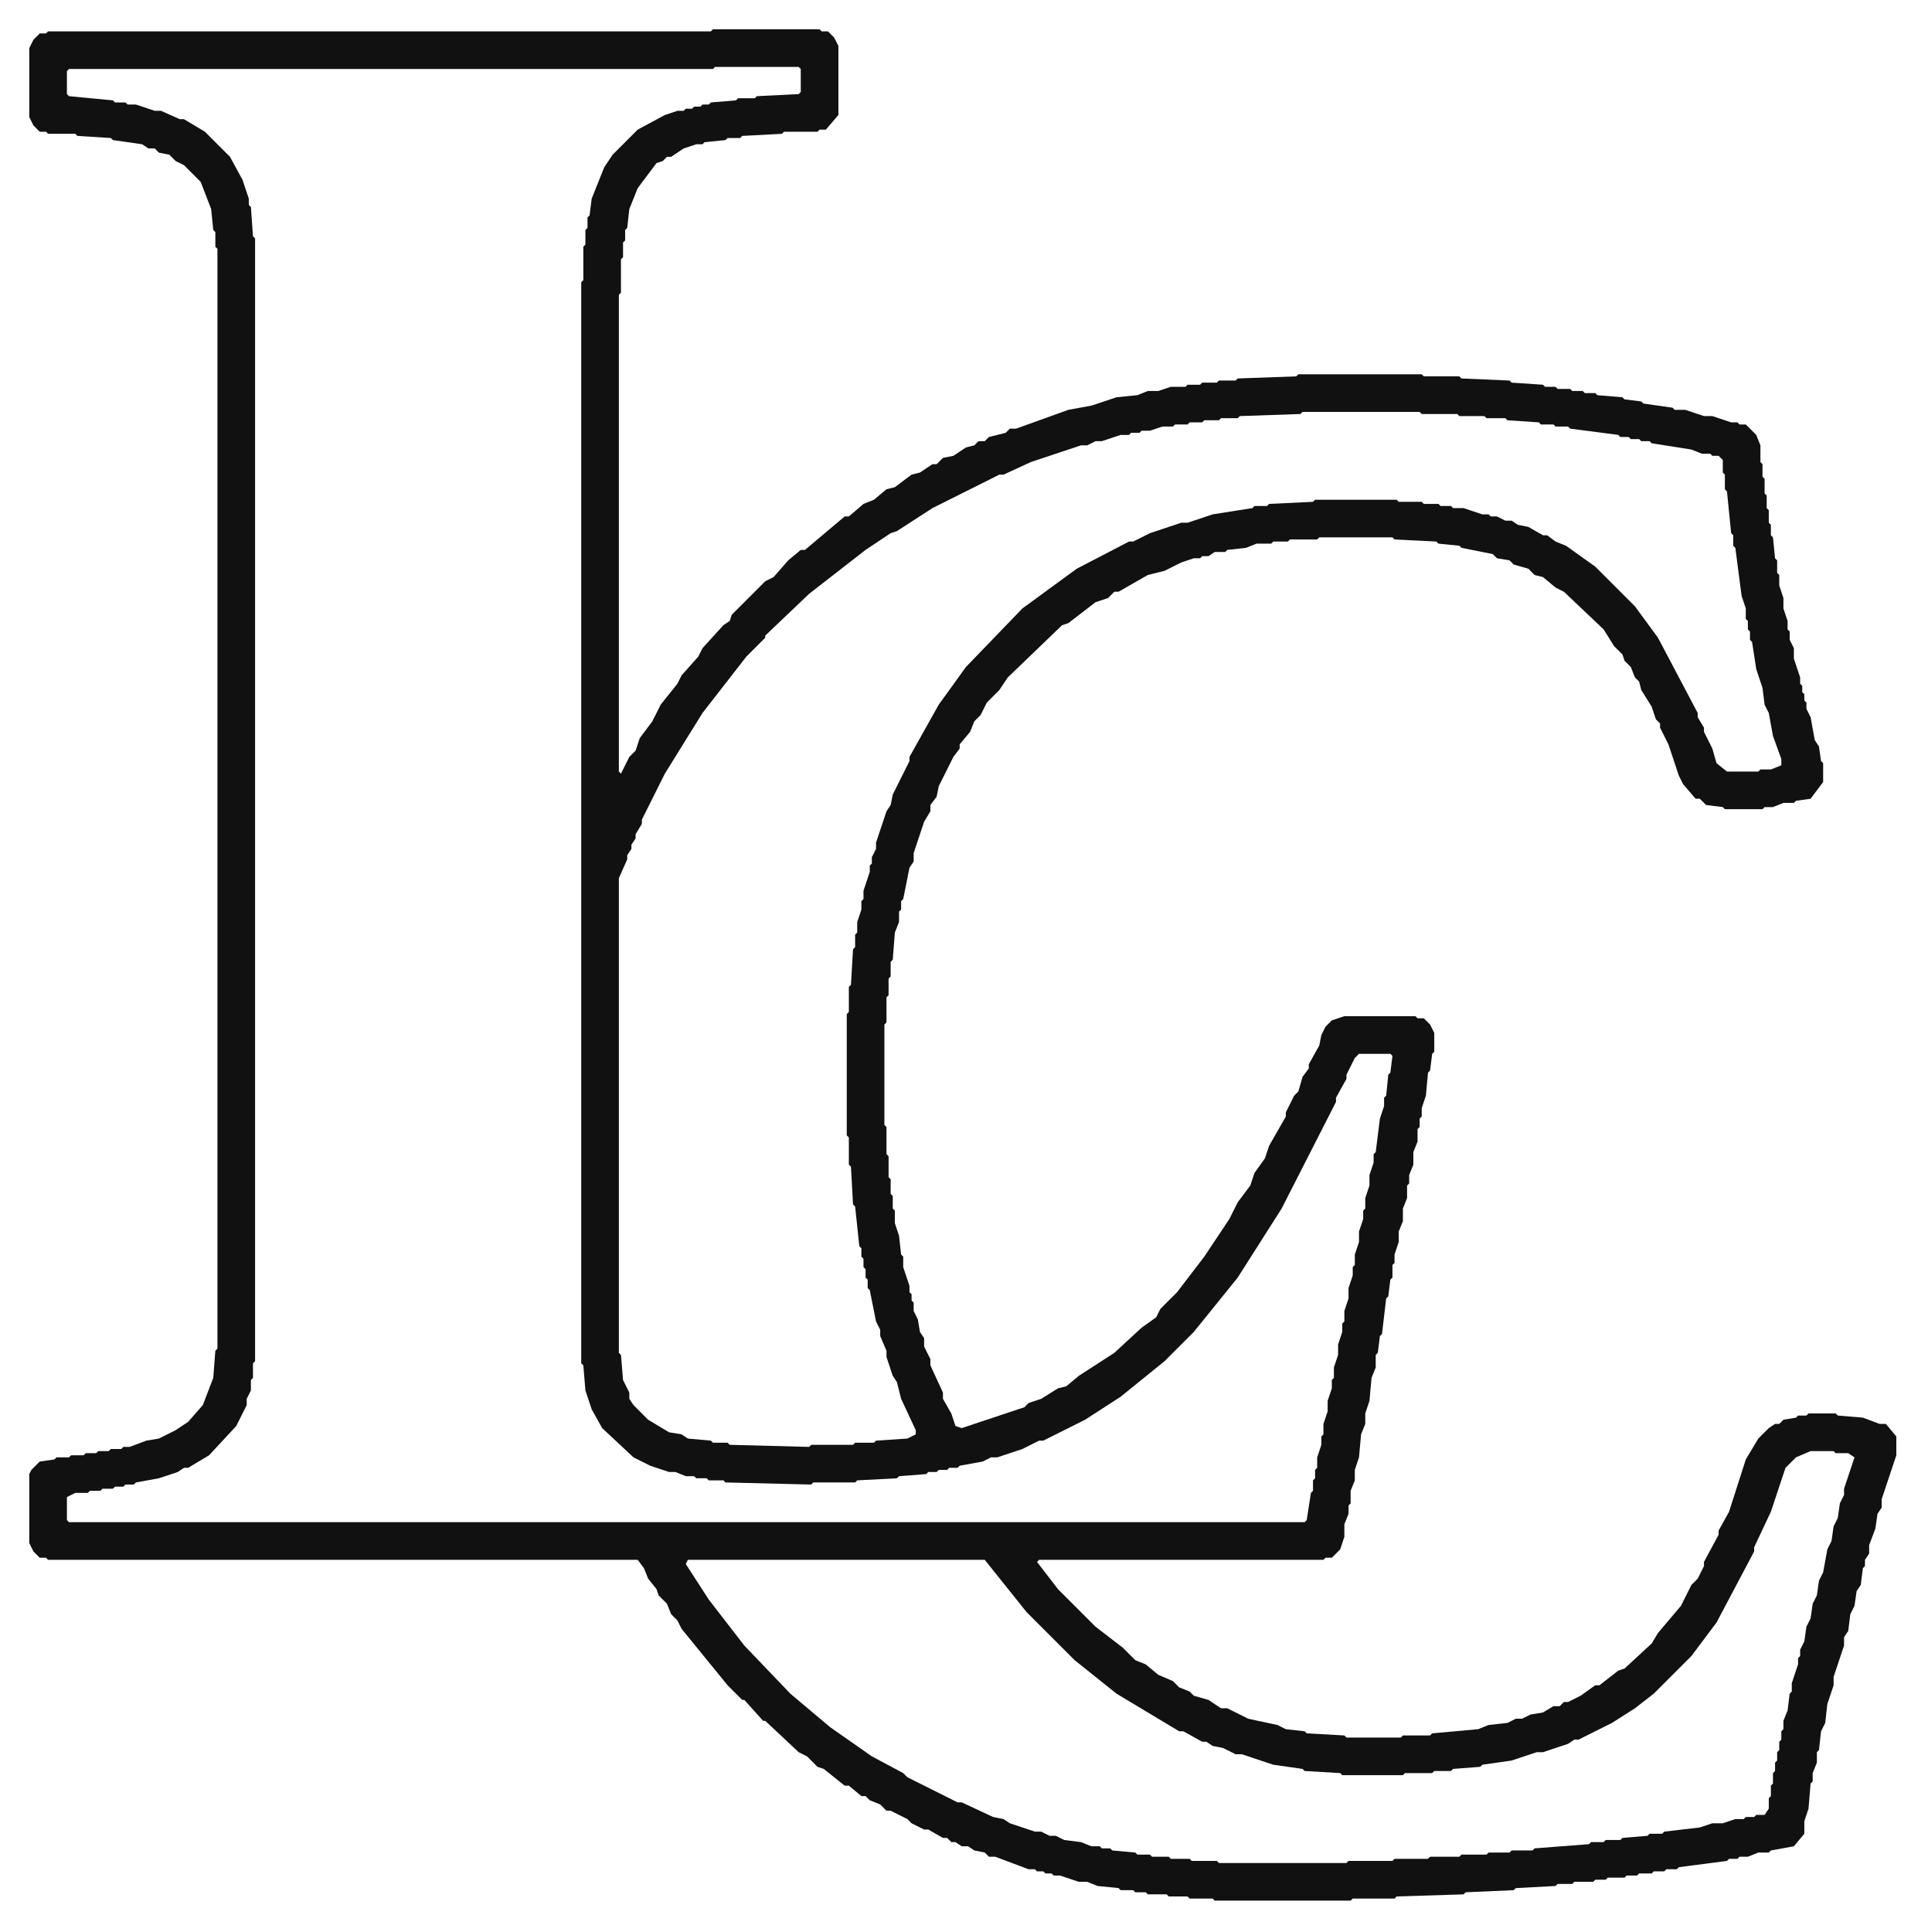
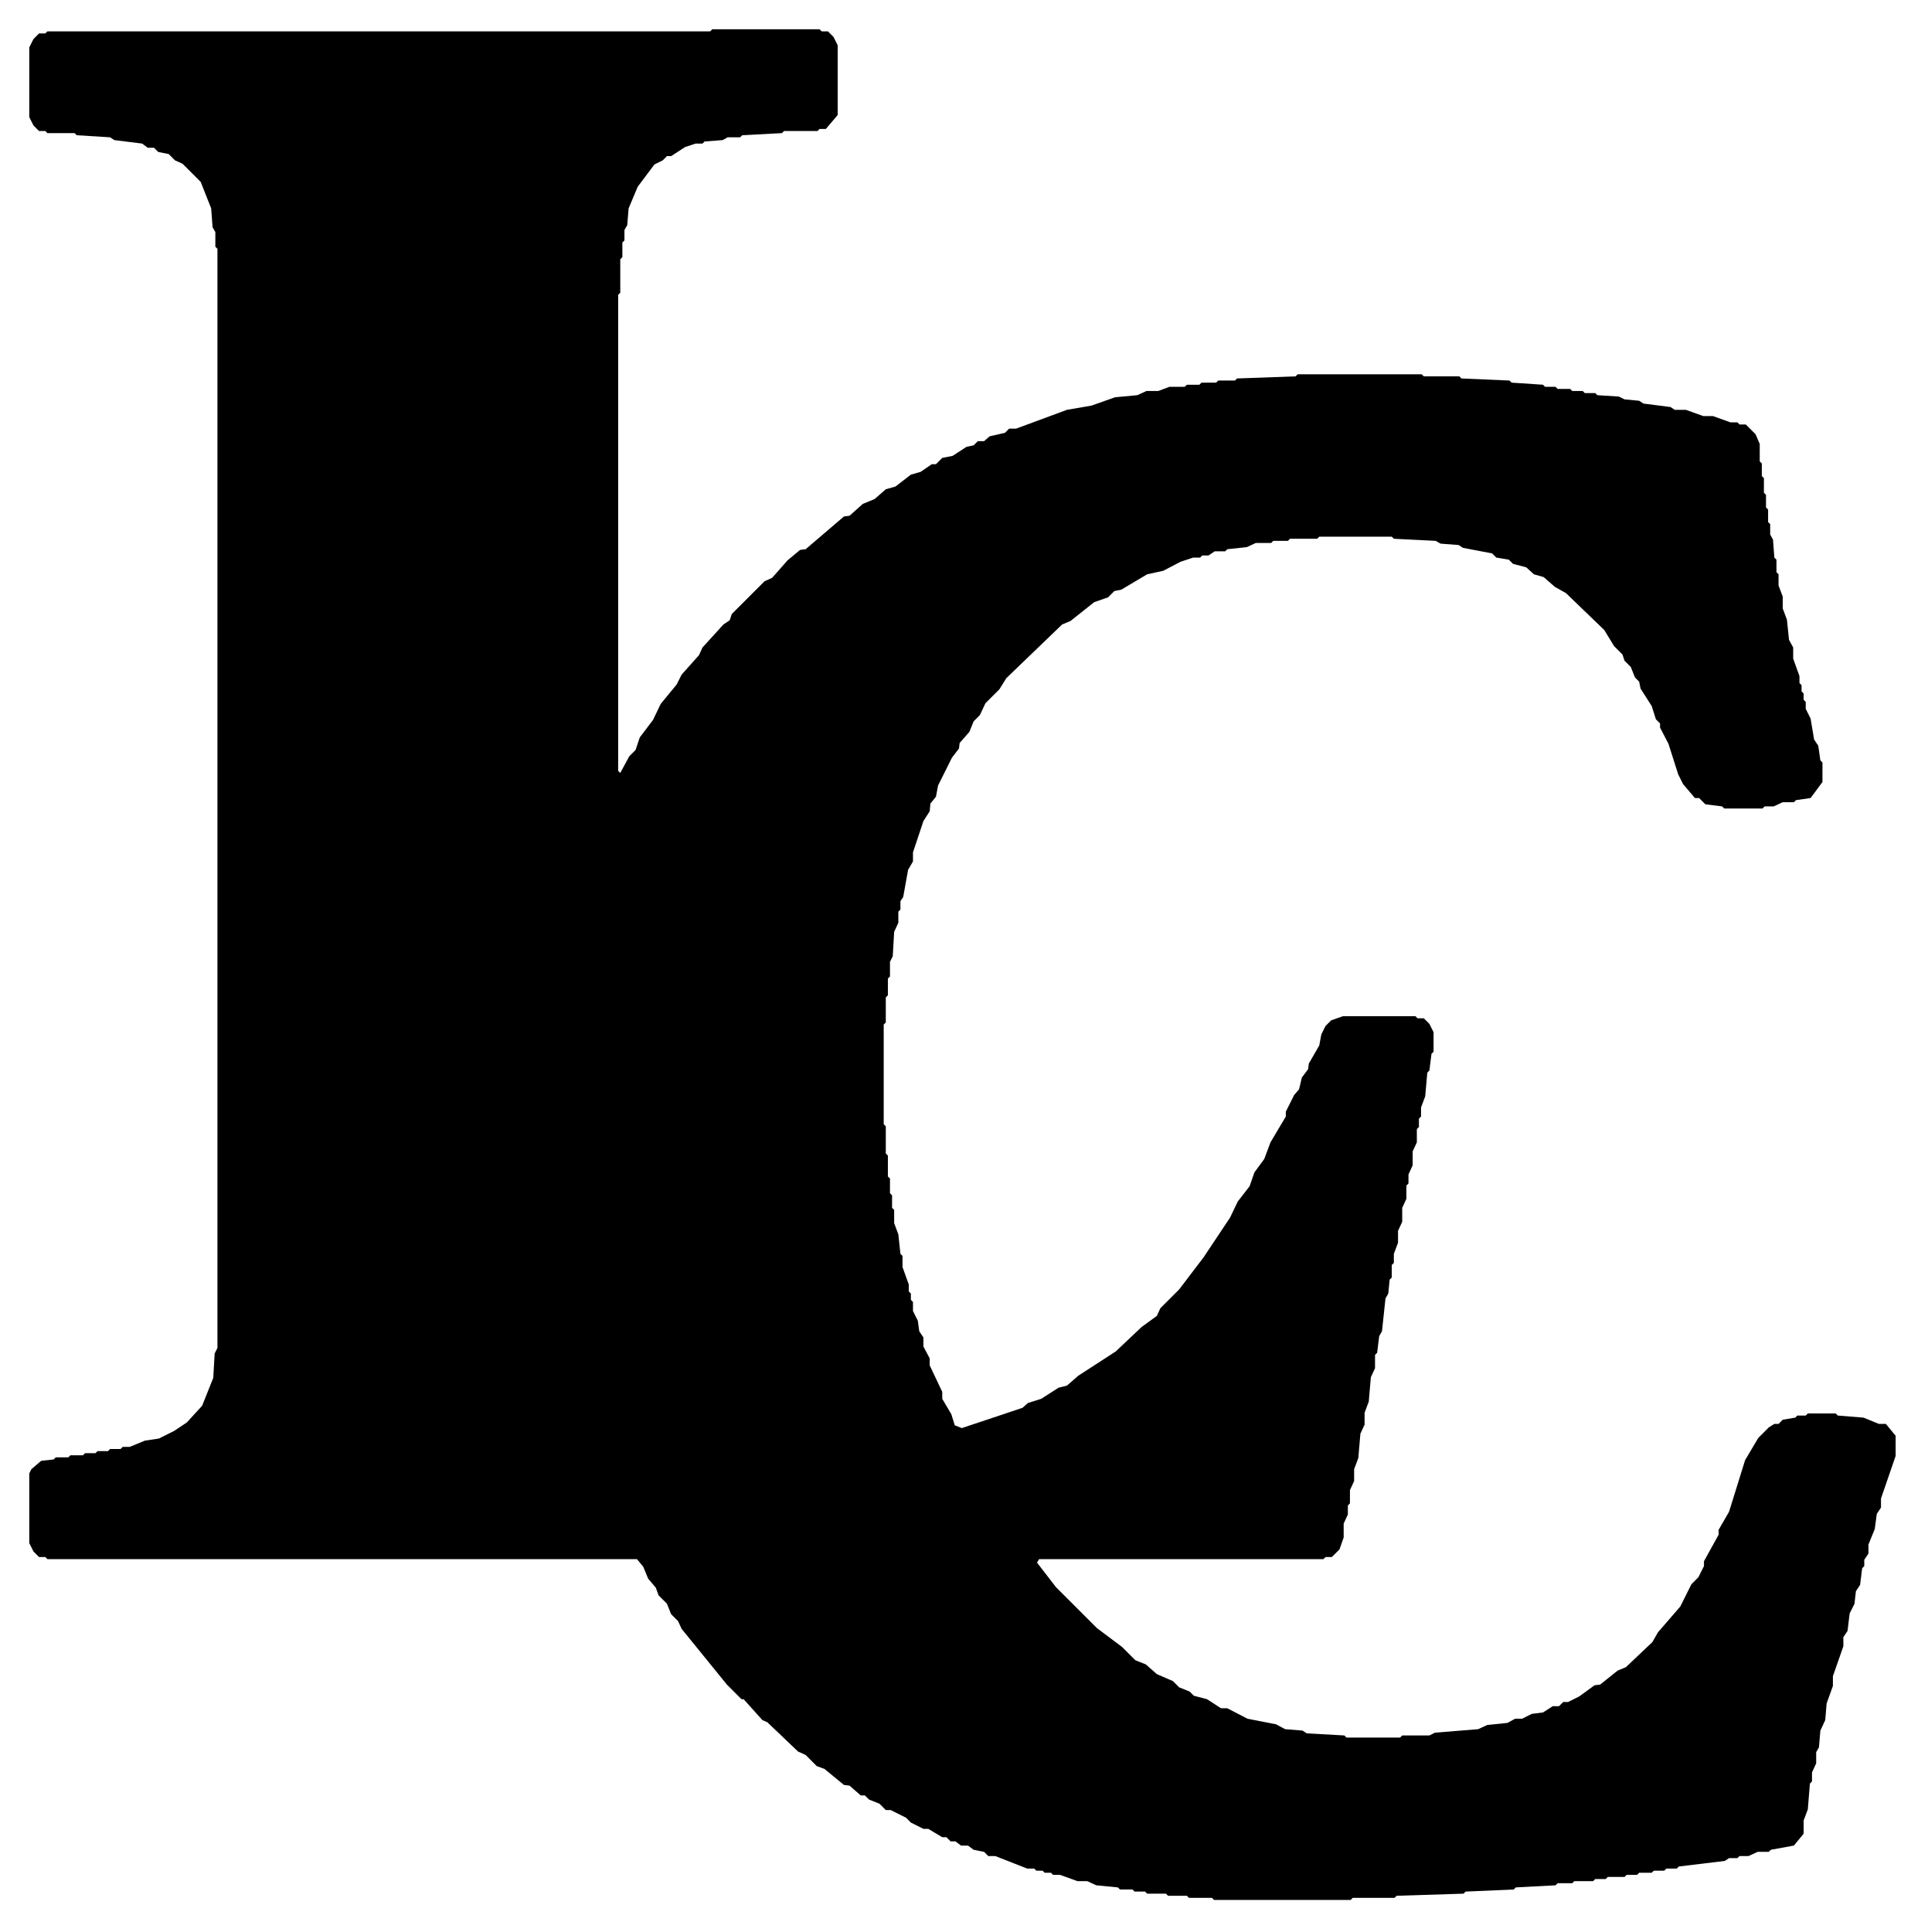
- <svg xmlns="http://www.w3.org/2000/svg" viewBox="0 0 922 924" role="img" aria-label="LOUIS COR" preserveAspectRatio="xMidYMid meet">
-   <path fill="#111111" fill-rule="evenodd" d="M19 16 L16 19 L14 23 L14 56 L16 60 L19 63 L22 63 L23 64 L36 64 L37 65 L53 66 L54 67 L68 69 L71 71 L74 71 L76 73 L81 74 L84 77 L88 79 L96 87 L101 100 L102 110 L103 111 L103 118 L104 119 L104 645 L103 646 L102 659 L97 672 L90 680 L84 684 L76 688 L70 689 L62 692 L59 692 L58 693 L53 693 L52 694 L47 694 L46 695 L41 695 L40 696 L34 696 L33 697 L27 697 L26 698 L19 699 L15 703 L14 705 L14 738 L16 742 L19 745 L22 745 L23 746 L305 746 L308 750 L310 755 L314 760 L315 763 L319 767 L321 772 L324 775 L326 779 L348 806 L355 813 L356 813 L365 823 L366 823 L382 838 L386 840 L391 845 L394 846 L404 854 L406 854 L412 859 L414 859 L416 861 L421 863 L424 866 L426 866 L434 870 L436 872 L442 875 L444 875 L451 879 L453 879 L455 881 L457 881 L460 883 L463 883 L466 885 L471 886 L473 888 L476 888 L492 894 L495 894 L496 895 L499 895 L500 896 L503 896 L504 897 L507 897 L516 900 L520 900 L525 902 L535 903 L536 904 L542 904 L543 905 L548 905 L549 906 L558 906 L559 907 L568 907 L569 908 L580 908 L581 909 L646 909 L647 908 L667 908 L668 907 L700 906 L701 905 L724 904 L725 903 L744 902 L745 901 L752 901 L753 900 L762 900 L763 899 L768 899 L769 898 L777 898 L778 897 L783 897 L784 896 L790 896 L791 895 L796 895 L797 894 L802 894 L803 893 L826 890 L827 889 L831 889 L832 888 L836 888 L841 886 L846 886 L847 885 L858 883 L863 877 L863 871 L865 865 L866 853 L867 852 L867 848 L869 843 L869 838 L870 837 L871 828 L873 824 L874 815 L877 806 L877 802 L882 787 L882 783 L884 780 L885 772 L887 768 L888 761 L890 758 L891 750 L892 749 L892 746 L894 743 L894 739 L897 731 L898 724 L900 721 L900 717 L907 696 L907 687 L902 681 L899 681 L891 678 L879 677 L878 676 L865 676 L864 677 L860 677 L859 678 L853 679 L851 681 L849 681 L846 683 L841 688 L835 698 L827 723 L822 732 L822 734 L815 747 L815 749 L812 755 L809 758 L804 768 L793 781 L790 786 L777 798 L774 799 L765 806 L763 806 L756 811 L750 814 L748 814 L746 816 L743 816 L738 819 L732 820 L728 822 L725 822 L721 824 L712 825 L707 827 L685 829 L684 830 L671 830 L670 831 L644 831 L643 830 L625 829 L624 828 L615 827 L611 825 L597 822 L587 817 L584 817 L578 813 L571 811 L569 809 L564 807 L561 804 L554 801 L548 796 L543 794 L537 788 L524 778 L506 760 L496 747 L497 746 L633 746 L634 745 L637 745 L641 741 L643 735 L643 729 L645 724 L645 720 L646 719 L646 713 L648 708 L648 703 L650 697 L651 686 L653 681 L653 676 L655 670 L656 659 L658 654 L658 648 L659 647 L660 639 L661 638 L663 621 L664 620 L665 612 L666 611 L666 605 L667 604 L667 600 L669 594 L669 589 L671 584 L671 578 L673 573 L673 567 L674 566 L674 562 L676 557 L676 551 L678 546 L678 540 L679 539 L679 535 L680 534 L680 530 L682 524 L683 513 L684 512 L685 504 L686 503 L686 494 L684 490 L681 487 L678 487 L677 486 L643 486 L637 488 L634 491 L632 495 L631 500 L626 509 L626 511 L623 515 L621 522 L619 524 L615 532 L615 534 L607 548 L605 554 L600 561 L598 567 L592 575 L588 583 L576 601 L563 618 L555 626 L553 630 L546 635 L533 647 L516 658 L510 663 L506 664 L498 669 L492 671 L490 673 L460 683 L457 682 L455 676 L451 669 L451 666 L445 653 L445 650 L442 644 L442 640 L440 637 L439 631 L437 627 L437 623 L436 622 L436 619 L435 618 L435 615 L432 606 L432 601 L431 600 L430 591 L428 585 L428 579 L427 578 L427 572 L426 571 L426 564 L425 563 L425 553 L424 552 L424 539 L423 538 L423 490 L424 489 L424 477 L425 476 L425 468 L426 467 L426 460 L427 459 L428 446 L430 441 L430 436 L431 435 L431 431 L432 430 L435 415 L437 412 L437 408 L442 393 L445 388 L445 385 L448 381 L449 376 L456 362 L459 358 L459 356 L464 350 L466 345 L469 342 L472 336 L478 330 L482 324 L508 299 L511 298 L524 288 L530 286 L533 283 L535 283 L549 275 L557 273 L565 269 L571 267 L574 267 L575 266 L578 266 L581 264 L586 264 L587 263 L596 262 L601 260 L608 260 L609 259 L616 259 L617 258 L630 258 L631 257 L666 257 L667 258 L687 259 L688 260 L698 261 L699 262 L714 265 L716 267 L722 268 L724 270 L731 272 L734 275 L738 276 L744 281 L748 283 L767 301 L772 309 L776 313 L777 316 L780 319 L782 324 L784 326 L785 330 L790 338 L792 344 L794 346 L794 348 L798 356 L803 371 L805 375 L811 382 L813 382 L816 385 L824 386 L825 387 L843 387 L844 386 L848 386 L853 384 L858 384 L859 383 L866 382 L872 374 L872 365 L871 364 L870 357 L868 354 L866 343 L864 339 L864 336 L863 335 L863 332 L862 331 L862 328 L861 327 L861 324 L858 315 L858 310 L856 306 L856 302 L855 301 L855 297 L853 291 L853 286 L851 280 L851 275 L850 274 L850 268 L849 267 L848 257 L847 256 L847 251 L846 250 L846 244 L845 243 L845 237 L844 236 L844 229 L843 228 L843 222 L842 221 L842 213 L840 208 L835 203 L832 203 L831 202 L828 202 L819 199 L815 199 L806 196 L801 196 L800 195 L786 193 L785 192 L777 191 L776 190 L764 189 L763 188 L758 188 L757 187 L752 187 L751 186 L745 186 L744 185 L739 185 L738 184 L723 183 L722 182 L699 181 L698 180 L681 180 L680 179 L621 179 L620 180 L592 181 L591 182 L583 182 L582 183 L575 183 L574 184 L568 184 L567 185 L560 185 L554 187 L549 187 L544 189 L534 190 L522 194 L511 196 L486 205 L483 205 L481 207 L473 209 L471 211 L468 211 L466 213 L462 214 L456 218 L451 219 L448 222 L446 222 L440 226 L436 227 L428 233 L424 234 L418 239 L413 241 L406 247 L404 247 L385 263 L383 263 L377 268 L370 276 L366 278 L350 294 L349 297 L346 299 L336 310 L334 314 L326 323 L324 327 L316 337 L312 345 L306 353 L304 359 L301 362 L297 370 L296 369 L296 141 L297 140 L297 124 L298 123 L298 116 L299 115 L299 110 L300 109 L301 100 L305 90 L314 78 L317 77 L319 75 L321 75 L327 71 L333 69 L336 69 L337 68 L347 67 L348 66 L354 66 L355 65 L374 64 L375 63 L391 63 L392 62 L395 62 L401 55 L401 22 L399 18 L396 15 L393 15 L392 14 L341 14 L340 15 L23 15 L22 16Z M887 697 L882 712 L882 715 L880 719 L879 726 L877 730 L876 737 L874 741 L872 752 L870 756 L869 763 L867 767 L866 774 L864 778 L863 785 L861 789 L861 792 L860 793 L860 796 L857 805 L857 809 L856 810 L855 818 L853 823 L853 827 L852 828 L852 832 L851 833 L851 837 L850 838 L850 842 L849 843 L849 847 L848 848 L848 853 L847 854 L847 859 L846 860 L846 865 L844 868 L840 868 L839 869 L835 869 L834 870 L830 870 L824 872 L819 872 L813 874 L796 876 L795 877 L789 877 L788 878 L776 879 L775 880 L768 880 L767 881 L761 881 L760 882 L734 884 L733 885 L723 885 L722 886 L712 886 L711 887 L699 887 L698 888 L684 888 L683 889 L667 889 L666 890 L645 890 L644 891 L583 891 L582 890 L570 890 L569 889 L560 889 L559 888 L551 888 L550 887 L544 887 L543 886 L532 885 L531 884 L527 884 L526 883 L522 883 L517 881 L509 880 L505 878 L502 878 L498 876 L495 876 L483 872 L480 870 L475 869 L460 862 L458 862 L434 850 L432 848 L417 840 L397 826 L378 810 L356 787 L339 765 L328 748 L329 746 L471 746 L491 771 L514 794 L534 810 L564 828 L566 828 L575 833 L577 833 L580 835 L585 836 L591 839 L594 839 L609 844 L623 846 L624 847 L641 848 L642 849 L671 849 L672 848 L685 848 L686 847 L694 847 L695 846 L708 845 L709 844 L723 842 L735 838 L738 838 L750 834 L753 832 L755 832 L771 824 L782 817 L791 810 L809 792 L821 776 L839 742 L839 740 L847 723 L854 702 L859 697 L866 694 L877 694 L878 695 L884 695Z M824 220 L824 226 L825 227 L825 234 L826 235 L828 255 L829 256 L829 261 L830 262 L833 285 L835 291 L835 296 L836 297 L836 301 L837 302 L837 306 L838 307 L840 320 L843 329 L844 337 L846 341 L848 352 L852 363 L852 366 L847 368 L842 368 L841 369 L826 369 L821 365 L819 358 L815 350 L815 348 L812 343 L812 341 L793 305 L782 290 L763 271 L749 261 L744 259 L740 256 L738 256 L731 252 L726 251 L723 249 L720 249 L716 247 L713 247 L712 246 L709 246 L700 243 L695 243 L694 242 L689 242 L688 241 L681 241 L680 240 L669 240 L668 239 L629 239 L628 240 L607 241 L606 242 L600 242 L599 243 L580 246 L568 250 L565 250 L550 255 L542 259 L540 259 L515 272 L489 291 L462 319 L449 337 L435 362 L435 364 L427 380 L426 385 L424 388 L419 403 L419 406 L417 410 L417 413 L416 414 L416 417 L413 426 L413 430 L412 431 L412 435 L410 441 L410 446 L409 447 L409 453 L408 454 L407 471 L406 472 L406 484 L405 485 L405 543 L406 544 L406 557 L407 558 L408 576 L409 577 L411 596 L412 597 L412 601 L413 602 L413 606 L414 607 L414 611 L415 612 L415 616 L416 617 L419 632 L421 636 L421 639 L424 646 L424 649 L427 658 L429 661 L431 669 L438 684 L438 686 L434 688 L419 689 L418 690 L409 690 L408 691 L388 691 L387 692 L349 691 L348 690 L341 690 L340 689 L329 688 L326 686 L320 685 L310 679 L303 672 L301 669 L301 666 L298 660 L297 648 L296 647 L296 420 L300 411 L300 409 L302 406 L302 404 L304 401 L304 399 L307 394 L307 392 L318 370 L336 341 L357 314 L366 305 L366 304 L387 284 L414 263 L426 255 L429 254 L446 243 L478 227 L480 227 L493 221 L517 213 L520 213 L524 211 L527 211 L536 208 L540 208 L541 207 L545 207 L546 206 L550 206 L556 204 L561 204 L562 203 L568 203 L569 202 L575 202 L576 201 L583 201 L584 200 L592 200 L593 199 L622 198 L623 197 L679 197 L680 198 L697 198 L698 199 L710 199 L711 200 L720 200 L721 201 L736 202 L737 203 L743 203 L744 204 L750 204 L751 205 L774 208 L775 209 L779 209 L780 210 L784 210 L785 211 L789 211 L790 212 L809 215 L814 217 L818 217 L819 218 L822 218Z M382 32 L383 33 L383 44 L382 45 L362 46 L361 47 L353 47 L352 48 L340 49 L339 50 L336 50 L335 51 L332 51 L331 52 L328 52 L327 53 L324 53 L318 55 L305 62 L293 74 L289 80 L283 95 L282 103 L281 104 L281 109 L280 110 L280 117 L279 118 L279 134 L278 135 L278 652 L279 653 L280 665 L283 674 L288 683 L303 697 L311 701 L320 704 L323 704 L328 706 L332 706 L333 707 L338 707 L339 708 L346 708 L347 709 L388 710 L389 709 L409 709 L410 708 L429 707 L430 706 L443 705 L444 704 L448 704 L449 703 L453 703 L454 702 L458 702 L459 701 L470 699 L474 697 L477 697 L489 693 L497 689 L499 689 L519 679 L536 668 L557 651 L571 637 L592 611 L613 578 L639 527 L639 525 L644 516 L644 514 L648 506 L650 504 L665 504 L666 505 L665 513 L664 514 L663 524 L662 525 L662 529 L660 535 L658 551 L657 552 L657 556 L655 562 L655 567 L653 573 L653 578 L652 579 L652 583 L650 589 L650 594 L648 600 L648 605 L647 606 L647 610 L645 616 L645 621 L643 627 L643 632 L642 633 L642 637 L640 643 L640 648 L638 654 L638 659 L637 660 L637 664 L635 670 L635 675 L633 681 L633 686 L632 687 L632 691 L630 697 L630 702 L629 703 L629 707 L628 708 L628 713 L627 714 L625 727 L624 728 L33 728 L32 727 L32 716 L36 714 L42 714 L43 713 L48 713 L49 712 L54 712 L55 711 L59 711 L60 710 L64 710 L65 709 L76 707 L85 704 L88 702 L90 702 L100 696 L113 682 L118 672 L118 669 L120 665 L120 660 L121 659 L121 652 L122 651 L122 114 L121 113 L120 99 L119 98 L119 95 L116 86 L110 75 L98 63 L88 57 L86 57 L77 53 L74 53 L65 50 L61 50 L60 49 L55 49 L54 48 L33 46 L32 45 L32 34 L33 33 L341 33 L342 32Z" />
+ <svg xmlns="http://www.w3.org/2000/svg" viewBox="0 0 922 924" role="img" aria-label="LC" preserveAspectRatio="xMidYMid meet">
+   <path fill="#000000" fill-rule="evenodd" d="M18.67 16 L16 18.67 L14 22.67 L14 56 L16 60 L18.67 62.67 L21.67 62.67 L22.67 63.67 L35.67 63.67 L36.67 64.67 L52.67 65.67 L54.67 67 L68 68.67 L70.67 70.67 L73.67 70.67 L75.67 72.67 L80.67 73.67 L83.67 76.67 L87.33 78.33 L96 87 L101 99.67 L101.67 108.67 L103 111 L103 118 L104 119 L104 644.67 L102.67 647.33 L102 659 L96.67 672.33 L89.33 680.33 L83.33 684.33 L76 688 L69.33 689 L62 692 L58.67 692 L57.67 693 L52.67 693 L51.67 694 L46.67 694 L45.67 695 L40.67 695 L39.67 696 L33.67 696 L32.67 697 L26.67 697 L25.67 698 L19.67 698.67 L15 702.67 L14 704.67 L14 738 L16 742 L18.67 744.67 L21.67 744.67 L22.67 745.67 L304.67 745.67 L307.67 749.33 L310 755 L313.67 759.33 L315 763 L319 767 L321 772 L324.33 775.33 L326 779 L347.67 805.67 L354.67 812.67 L355.67 812.67 L364.67 822.67 L367 823.67 L381.67 837.67 L385.33 839.33 L390.67 844.67 L394.33 846 L403.67 853.67 L406.33 854 L411.67 858.67 L413.67 858.67 L415.67 860.67 L420.67 862.67 L423.67 865.67 L426 865.67 L433.33 869.33 L435.67 871.67 L441.67 874.67 L444 874.67 L450.67 878.67 L452.67 878.67 L454.67 880.67 L457 880.67 L459.67 882.67 L463 882.67 L465.67 884.67 L470.67 885.67 L472.67 887.67 L476 887.67 L491.33 893.67 L494.67 893.67 L495.67 894.67 L498.67 894.67 L499.67 895.67 L502.67 895.67 L503.67 896.67 L507 896.67 L515.33 899.67 L520 899.67 L524.33 901.67 L534.67 902.67 L535.67 903.67 L541.67 903.67 L542.67 904.67 L547.67 904.67 L548.67 905.67 L557.67 905.67 L558.67 906.67 L567.67 906.67 L568.67 907.67 L579.67 907.67 L580.67 908.67 L646 908.67 L647 907.67 L667 907.67 L668 906.67 L700 905.67 L701 904.67 L724 903.67 L725 902.67 L744 901.67 L745 900.67 L752 900.67 L753 899.67 L762 899.67 L763 898.67 L768 898.67 L769 897.67 L777 897.67 L778 896.67 L783 896.67 L784 895.67 L790 895.67 L791 894.67 L796 894.67 L797 893.67 L802 893.67 L803 892.67 L825 890 L827 888.67 L831 888.67 L832 887.67 L836.33 887.67 L840.67 885.67 L846 885.67 L847 884.67 L858 882.67 L862.67 877 L862.67 870.67 L864.67 865.33 L865.67 853 L866.67 852 L866.67 847.67 L868.67 843.33 L868.67 838 L870 835.67 L870.67 827.67 L873 822.67 L873.67 814.67 L876.67 806.33 L876.67 801.67 L881.67 787.33 L881.67 783 L883.67 780 L884.67 771.67 L887 767 L887.67 761 L889.67 758 L890.67 750 L891.67 749 L891.67 746 L893.67 743 L893.67 738.67 L896.67 731.33 L897.67 724 L899.67 721 L899.67 716.67 L906.67 696.33 L906.67 686.67 L902 681 L898.67 681 L891.33 678 L879 677 L878 676 L864.67 676 L863.67 677 L859.67 677 L858.67 678 L852.67 679 L850.67 681 L848.67 681 L846 682.67 L841 687.67 L834.67 698.33 L827 723 L822 731.67 L822 734 L815 746.67 L815 749 L812.33 754.33 L809 757.67 L803.67 768.33 L793 780.67 L790.33 785.33 L777.67 797.33 L773.67 799 L765.33 805.67 L762.67 806 L755.33 811.33 L750 814 L747.67 814 L745.67 816 L742.67 816 L738 819 L732.67 819.67 L728 822 L724.67 822 L721 824 L711.33 825 L707 827 L686.33 828.67 L683.67 830 L670.67 830 L669.67 831 L644 831 L643 830 L625 829 L623 827.67 L614.67 827 L610.33 824.67 L596.67 822 L587 817 L584 817 L577.33 812.67 L571 811 L569 809 L564 807 L561 804 L553.33 800.67 L548 796 L543 794 L536.67 787.67 L524.67 778.67 L505 759 L496 747.33 L497 745.67 L633 745.67 L634 744.67 L637 744.67 L640.67 741 L642.67 735.33 L642.67 728.67 L644.67 724.33 L644.67 720 L645.67 719 L645.67 712.67 L647.67 708.33 L647.67 702.67 L649.67 697.33 L650.67 685.67 L652.67 681.33 L652.67 675.67 L654.67 670.33 L655.67 658.67 L657.67 654.33 L657.67 648 L658.67 647 L659.67 639 L661 636.67 L662.67 621 L664 618.67 L664.67 612 L665.67 611 L665.67 605 L666.67 604 L666.67 599.67 L668.67 594.33 L668.67 588.67 L670.67 584.33 L670.67 577.67 L672.67 573.33 L672.67 567 L673.67 566 L673.67 561.67 L675.67 557.33 L675.67 550.67 L677.67 546.33 L677.67 540 L678.67 539 L678.67 535 L679.67 534 L679.67 529.67 L681.67 524.33 L682.67 513 L683.67 512 L684.67 504 L685.67 503 L685.67 493.67 L683.67 489.67 L681 487 L678 487 L677 486 L642.33 486 L636.67 488 L634 490.67 L632 494.67 L631 500 L626 508.67 L625.67 511.33 L622.67 515.33 L621.33 521 L619 523.67 L615 531.67 L615 534 L607.67 546.33 L604.67 554.33 L600 560.67 L597.67 567.33 L592 574.67 L588.33 582.33 L575.67 601.33 L564 616.67 L555 625.67 L553.33 629.33 L546 634.67 L533.67 646.33 L515.67 658 L510.33 662.67 L506.33 663.67 L498 669 L491.67 671 L489 673.33 L460 683 L456.67 681.67 L455 676.33 L450.67 669 L450.67 665.67 L444.67 653 L444.67 649.67 L441.67 644 L441.67 639.67 L439.67 636.67 L439 631.67 L436.67 627 L436.67 622.67 L435.67 621.67 L435.67 618.67 L434.67 617.67 L434.67 614.33 L431.67 606 L431.67 600.67 L430.67 599.67 L429.67 590.33 L427.67 585 L427.67 578.67 L426.67 577.67 L426.67 571.67 L425.67 570.67 L425.67 563.67 L424.67 562.67 L424.67 552.67 L423.67 551.67 L423.67 538.67 L422.67 537.67 L422.67 490 L423.67 489 L423.67 477 L424.67 476 L424.67 468 L425.67 467 L425.67 460 L427 457.33 L427.67 445.67 L429.67 441.33 L429.67 436 L430.67 435 L430.67 431 L432 429 L434.33 416 L436.67 412 L436.67 407.67 L441.67 392.67 L444.67 388 L445 384.33 L447.67 381 L448.67 375.67 L455.33 362.33 L458.67 358 L459 355.33 L463.67 350 L465.67 345 L468.67 342 L471.33 336.33 L478 329.67 L481.33 324.33 L508 298.67 L512 297 L523.33 288 L530 285.67 L533 282.67 L536.33 282 L548.67 274.67 L556.33 273 L564.67 268.67 L570.67 266.67 L574 266.67 L575 265.67 L578 265.67 L581 263.67 L586 263.67 L587 262.67 L596.33 261.67 L600.67 259.67 L608 259.67 L609 258.67 L616 258.67 L617 257.67 L630 257.67 L631 256.67 L665.67 256.67 L666.67 257.67 L686.67 258.67 L689 260 L697.67 260.67 L699.67 262 L713.67 264.67 L715.67 266.67 L721.67 267.67 L723.67 269.67 L730 271.33 L733.67 274.67 L738.33 276 L743.67 280.67 L749 283.67 L767.33 301.33 L772 309 L776 313 L777 316 L780 319 L782 324 L784 326 L784.67 329.33 L790 337.67 L792 344 L794 346 L794 348 L798 355.67 L802.67 370.33 L805 375 L810.67 381.67 L812.67 381.67 L815.67 384.67 L823.67 385.67 L824.67 386.67 L843 386.67 L844 385.67 L848.33 385.67 L852.67 383.67 L858 383.67 L859 382.67 L866 381.67 L871.67 374 L871.67 364.67 L870.67 363.67 L869.67 356.67 L867.67 353.67 L866 343.67 L863.67 339 L863.67 335.67 L862.67 334.67 L862.67 331.67 L861.67 330.67 L861.67 327.67 L860.67 326.67 L860.67 323.33 L857.67 315 L857.67 309.67 L855.67 306 L854.67 296.33 L852.67 291 L852.67 285.33 L850.67 280 L850.67 274.67 L849.67 273.67 L849.67 267.67 L848.67 266.67 L848 258 L846.67 255.67 L846.67 250.67 L845.67 249.67 L845.67 243.67 L844.67 242.67 L844.67 236.67 L843.67 235.67 L843.67 228.67 L842.67 227.67 L842.67 221.67 L841.67 220.67 L841.67 212.33 L839.67 207.67 L835 203 L832 203 L831 202 L827.67 202 L819.33 199 L814.67 199 L806.33 196 L801 196 L799 194.67 L786 193 L784 191.67 L777 191 L774.33 189.67 L764 189 L763 188 L758 188 L757 187 L752 187 L751 186 L745 186 L744 185 L739 185 L738 184 L723 183 L722 182 L699 181 L698 180 L681 180 L680 179 L620.67 179 L619.67 180 L591.67 181 L590.67 182 L582.67 182 L581.67 183 L574.67 183 L573.67 184 L567.67 184 L566.67 185 L559.33 185 L554 187 L548.33 187 L544 189 L533.33 190 L522 194 L510.33 196 L486 205 L482.67 205 L480.67 207 L473.33 208.67 L470.67 211 L467.67 211 L465.67 213 L462.33 213.67 L455.67 218 L450.67 219 L447.67 222 L445.67 222 L440.33 225.67 L435.67 227 L428.33 232.67 L423.67 234 L418.33 238.67 L412.67 241 L406.33 246.67 L403.67 247 L385.33 262.67 L382.67 263 L376.67 268 L369.33 276.33 L365.67 278 L350 293.67 L349 296.67 L346 298.67 L336 309.67 L334.33 313.33 L326 322.67 L323.67 327.33 L316 336.67 L312.33 344.33 L306 352.67 L304 358.67 L301 361.67 L296.67 369.67 L295.67 368.67 L295.67 141 L296.67 140 L296.67 124 L297.67 123 L297.67 116 L298.67 115 L298.67 110 L300 107.67 L300.67 99.67 L305 89.33 L313 78.67 L317 76.67 L319 74.67 L321 74.67 L327.67 70.33 L332.67 68.67 L336 68.67 L337 67.67 L345.67 67 L348 65.67 L354 65.67 L355 64.67 L374 63.67 L375 62.67 L391 62.67 L392 61.67 L395 61.67 L400.67 55 L400.67 21.67 L398.67 17.67 L396 15 L393 15 L392 14 L340.67 14 L339.67 15 L22.67 15 L21.67 16Z" />
</svg>
